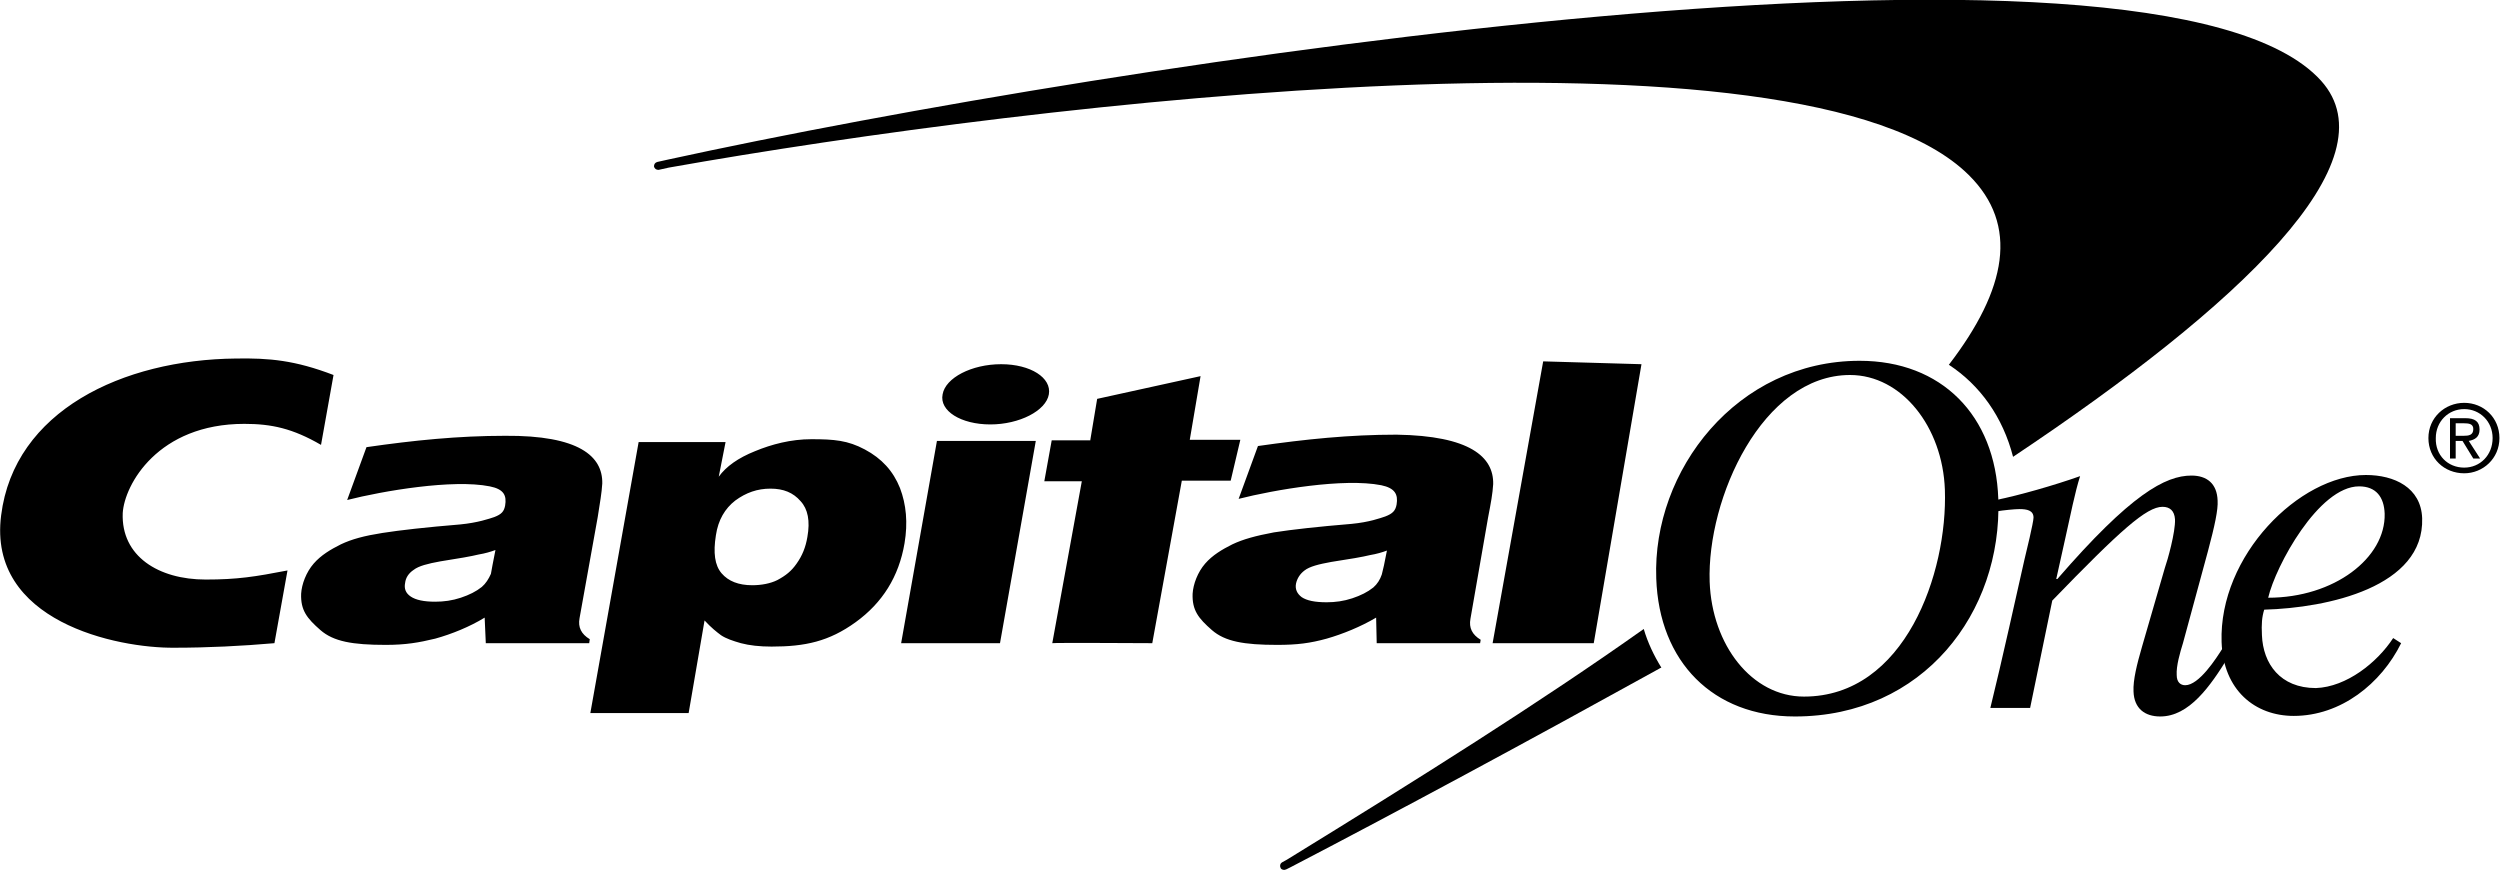
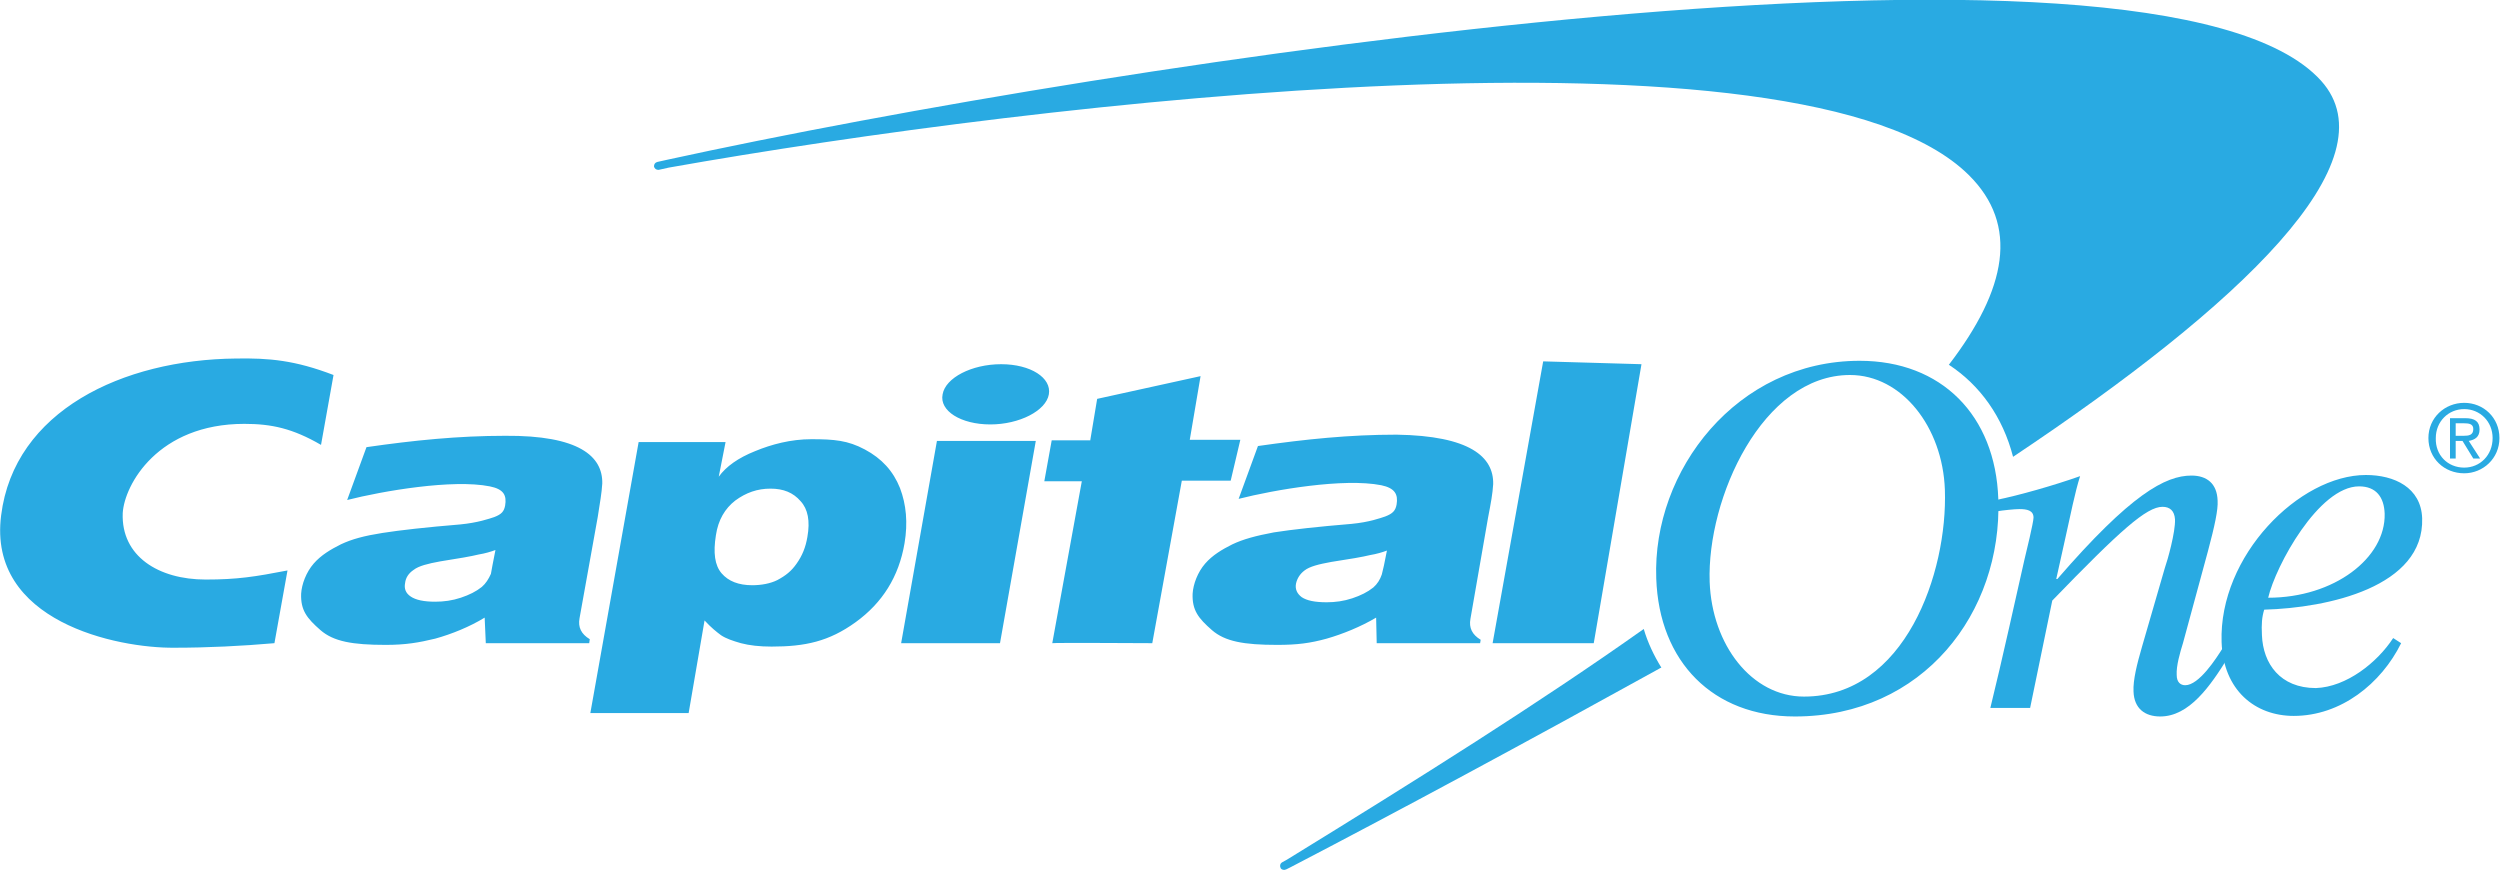
<svg xmlns="http://www.w3.org/2000/svg" version="1.1" id="Layer_1" x="0px" y="0px" viewBox="0 0 440 155" style="enable-background:new 0 0 440 155;" xml:space="preserve">
  <style type="text/css">
- 	.st0{fill:currentcolor;}
+ 	.st0{fill:#29AAE2;}
</style>
  <g>
    <path class="st0" d="M289.3,110.7c-18.2,12.9-39.7,26.4-62.8,40.6l-0.9,0.5c-0.3,0.2-0.4,0.6-0.2,1c0.2,0.3,0.6,0.4,1,0.2l0.8-0.4   c19.6-10.2,42.2-22.4,64.8-34.9c0.1-0.1,0.2-0.1,0.4-0.2C291.1,115.4,290,113.1,289.3,110.7z M408.5,14.2   c-28.6-31.6-212.7-3.2-291,13.9l-1.8,0.4c-0.4,0.1-0.6,0.4-0.6,0.8c0.1,0.4,0.4,0.6,0.8,0.6l1.8-0.4C182.5,18,317.4,2,346.5,30.8   c8.9,8.8,6.7,20.1-3.5,33.4c5.5,3.6,9.5,9.2,11.3,16.2C394.3,53.7,421.2,28.3,408.5,14.2z" />
    <g>
      <path class="st0" d="M300.9,102.4c0.4,11.1,7.4,20.2,16.6,20.2c17.8,0,25.3-21.8,24.8-36.4c-0.4-11.1-7.6-20.2-16.7-20.2    C310.2,66,300.4,87.7,300.9,102.4L300.9,102.4z M291.5,101.8c-0.7-19,14.2-38.3,35.8-38.3c14.4,0,23.9,9.6,24.4,24.3    c0.7,20-13.2,38.3-35.8,38.3C301.5,126.1,292,116.5,291.5,101.8z M87.2,96.8c-0.8,0.3-1.8,0.6-3,0.8c-1.2,0.3-3.5,0.7-6.7,1.2    c-2.2,0.4-3.8,0.8-4.7,1.5c-0.9,0.6-1.4,1.4-1.5,2.3c-0.2,1,0.1,1.8,1,2.4s2.3,0.9,4.3,0.9c1.5,0,3-0.2,4.5-0.7s2.7-1.1,3.7-1.9    c0.7-0.6,1.2-1.4,1.6-2.3C86.5,100.3,86.8,98.9,87.2,96.8z M106,85.1c-0.1,1.7-0.4,3.3-0.8,5.9l-3.2,17.8    c-0.3,1.6,0.3,2.8,1.8,3.7l-0.1,0.7H85.5l-0.2-4.5c-2.6,1.6-5.8,2.9-8.7,3.7c-2.9,0.7-5.2,1.1-8.7,1.1c-5.9,0-9.2-0.6-11.5-2.6    c-2.4-2.1-3.5-3.5-3.4-6.4c0.1-1.7,0.9-3.8,2.2-5.3s3-2.5,4.8-3.4c1.9-0.9,4.1-1.5,7.3-2s7.7-1,13.7-1.5c3.1-0.3,5.1-1,6-1.3    c1.3-0.5,1.7-1,1.9-2c0.3-1.8-0.2-2.9-2.7-3.4c-6.5-1.3-18.8,0.8-25.1,2.4l3.4-9.3c8.3-1.2,16.2-2,24.4-2    C101.9,76.6,106.1,80.3,106,85.1L106,85.1z M158.6,113.2l6.3-35.6h17.4l-6.3,35.6H158.6z M165.9,69.4c0.5-2.9,5.1-5.3,10.3-5.3    s8.9,2.4,8.4,5.3s-5.2,5.3-10.3,5.3C169.1,74.7,165.3,72.3,165.9,69.4z M244.1,96.9c-0.8,0.3-1.8,0.6-3,0.8    c-1.2,0.3-3.5,0.7-6.8,1.2c-2.2,0.4-3.8,0.8-4.7,1.5c-0.8,0.6-1.3,1.4-1.5,2.3c-0.2,1,0.2,1.8,1,2.4c0.9,0.6,2.3,0.9,4.4,0.9    c1.5,0,3-0.2,4.5-0.7s2.7-1.1,3.7-1.9c0.7-0.6,1.2-1.4,1.5-2.3C243.4,100.4,243.7,99,244.1,96.9L244.1,96.9z M262.8,85.2    c-0.1,1.7-0.4,3.3-0.9,5.9l-3.1,17.8c-0.3,1.6,0.3,2.8,1.8,3.7l-0.1,0.6h-18.2l-0.1-4.5c-2.7,1.6-5.9,2.9-8.7,3.7    c-2.9,0.8-5.2,1.1-8.7,1.1c-5.9,0-9.2-0.6-11.5-2.6c-2.4-2.1-3.5-3.5-3.4-6.4c0.1-1.7,0.9-3.8,2.2-5.3s3-2.5,4.8-3.4    c1.9-0.9,4.1-1.5,7.3-2.1c3.2-0.5,7.7-1,13.7-1.5c3.1-0.3,5-1,5.9-1.3c1.3-0.5,1.8-1,2-2.1c0.3-1.8-0.3-2.9-2.7-3.4    c-6.6-1.3-18.8,0.8-25.1,2.4l3.4-9.3c8.4-1.2,16.1-2,24.4-2C258.7,76.7,262.9,80.4,262.8,85.2L262.8,85.2z M50.6,100.4    c-5.7,1.1-8.8,1.6-14.4,1.6c-8.3,0-14.9-4.1-14.6-11.7c0.3-5,6.2-15.7,21.4-15.7c4.8,0,8.5,0.8,13.5,3.7L58.7,66    c-6.8-2.6-11.3-3-17.2-2.9c-19.9,0.2-39,9.2-41.3,27.6c-2.4,18.7,20.4,23.4,30.5,23.3c5.8,0,11.9-0.3,17.6-0.8    C48.3,113.2,50.6,100.4,50.6,100.4z M191.9,77.4l1.2-7.2l18.2-4l-1.9,11.2h8.9l-1.7,7.2H208l-5.2,28.6c0,0-17.5-0.1-17.6,0    l5.2-28.5h-6.6l1.3-7.2h6.8V77.4z M280.5,113.2h-17.8l8.9-49.6l17.3,0.5L280.5,113.2z M135.6,86c-2.3,0-4.3,0.7-6.2,2.1    c-1.8,1.4-3,3.4-3.4,6.1c-0.5,3.1-0.2,5.3,1,6.7c1.2,1.4,3,2.1,5.4,2.1c1.6,0,3.2-0.3,4.4-0.9c1.5-0.8,2.5-1.6,3.4-2.9    c1-1.4,1.6-2.9,1.9-4.7c0.5-2.8,0.1-4.9-1.2-6.3C139.6,86.7,137.9,86,135.6,86L135.6,86z M103.9,125.5l8.5-47.7h15.3l-1.2,6.1    c1.3-1.8,3.4-3.3,6.4-4.5c2.9-1.2,6.3-2.1,9.9-2.1c4,0,6.4,0.2,9.4,1.8s5,3.8,6.2,6.8c1.1,2.9,1.4,6.1,0.8,9.7    c-1,5.9-3.9,10.5-8.6,13.9c-4.7,3.4-8.9,4.3-14.8,4.3c-2.1,0-3.9-0.2-5.4-0.6c-1.4-0.4-2.6-0.8-3.5-1.4c-0.8-0.6-1.7-1.3-2.9-2.6    l-2.8,16.3L103.9,125.5L103.9,125.5z M419.7,90.4c-0.1-2.9-1.5-4.8-4.5-4.8c-7.1,0-14.7,14-16,19.6    C410.8,105.2,419.9,98.2,419.7,90.4z M421.2,112.3l1.4,0.9c-3.5,7.1-10.6,12.8-18.9,12.8c-6.8,0-12.4-4.5-12.7-13    c-0.5-15.2,13.7-29.4,25.4-29.4c5,0,9.7,2.2,9.9,7.6c0.4,12.1-16.6,15.8-27.8,16.1c-0.4,1.3-0.5,2.5-0.4,4.5    c0.2,5,3.2,9.3,9.5,9.3C413,120.9,418.4,116.6,421.2,112.3z" />
      <path class="st0" d="M351.4,90c1.2-0.2,3.2-0.4,4-0.4c1.3,0,2.5,0.2,2.5,1.5c0,0.8-1.3,6.2-1.6,7.4l-2.7,12    c-1.1,4.9-2.3,10-3.3,14.1h7l3.9-18.9c12-12.4,16.6-16.5,19.4-16.5c1.3,0,2.1,0.7,2.2,2.2c0.1,2.2-1.3,7.2-1.8,8.6l-4,13.8    c-0.9,3.1-1.6,5.9-1.5,7.9c0.1,3,2,4.4,4.7,4.4c5.1,0,8.8-5.3,12-10.5l-0.9-1.7c-1.3,2.1-4.3,6.7-6.7,6.7c-0.8,0-1.5-0.5-1.5-1.8    c-0.1-1.6,0.6-4,1.1-5.6l4.4-16.2c1.2-4.5,1.8-7.3,1.7-8.9c-0.1-3-1.9-4.4-4.6-4.4c-4.6,0-10.7,3.3-23.6,18.2h-0.2l1.6-7.2    c0.9-4,1.7-8.1,2.6-10.9c-4.5,1.6-10.8,3.4-14.8,4.2L351.4,90L351.4,90z" />
    </g>
    <path class="st0" d="M427.4,77.1c0-3.6,2.9-6.2,6.3-6.2s6.2,2.6,6.2,6.2s-2.9,6.2-6.2,6.2C430.2,83.3,427.4,80.7,427.4,77.1z    M433.7,82.3c2.8,0,5-2.2,5-5.2c0-2.9-2.2-5.1-5-5.1s-5,2.2-5,5.1C428.6,80.1,430.8,82.3,433.7,82.3z M432.3,80.7h-1.1v-7.1h2.7   c1.7,0,2.5,0.6,2.5,2c0,1.3-0.8,1.8-1.9,2l2,3.1h-1.2l-1.9-3.1h-1.2v3.1H432.3z M433.6,76.7c0.9,0,1.7-0.1,1.7-1.2   c0-0.9-0.8-1-1.6-1h-1.5v2.2H433.6z" />
  </g>
</svg>
